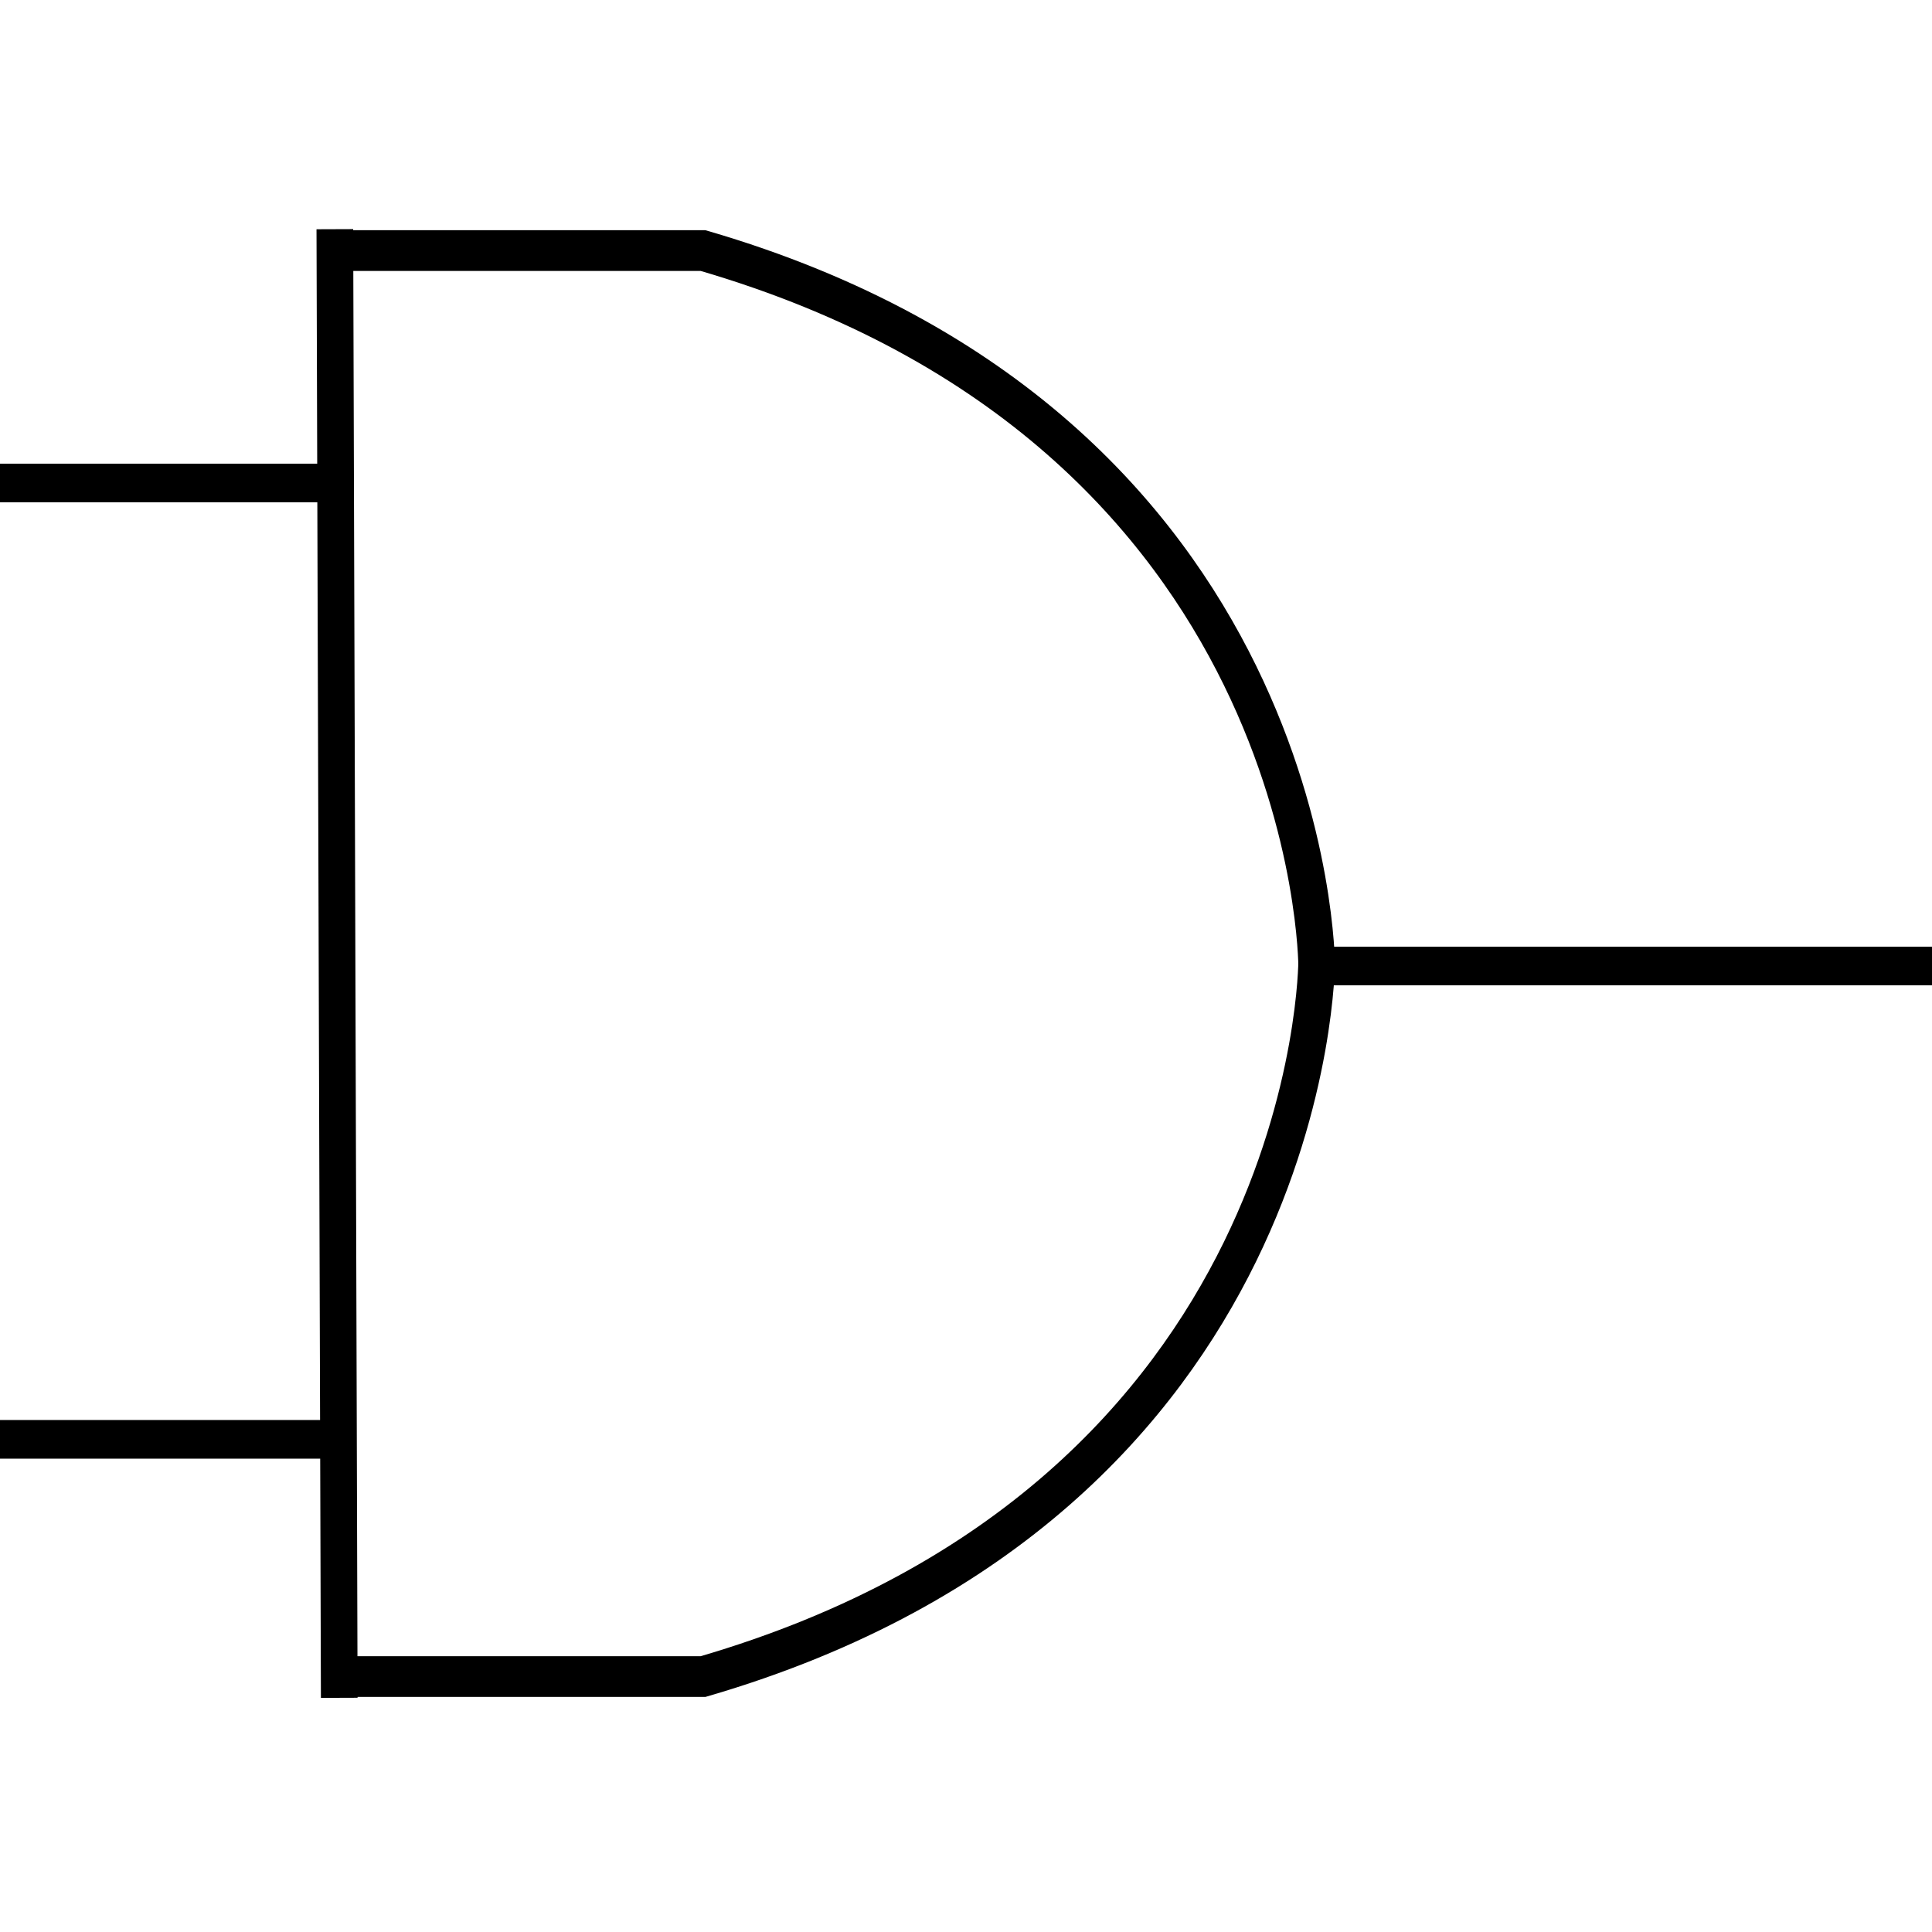
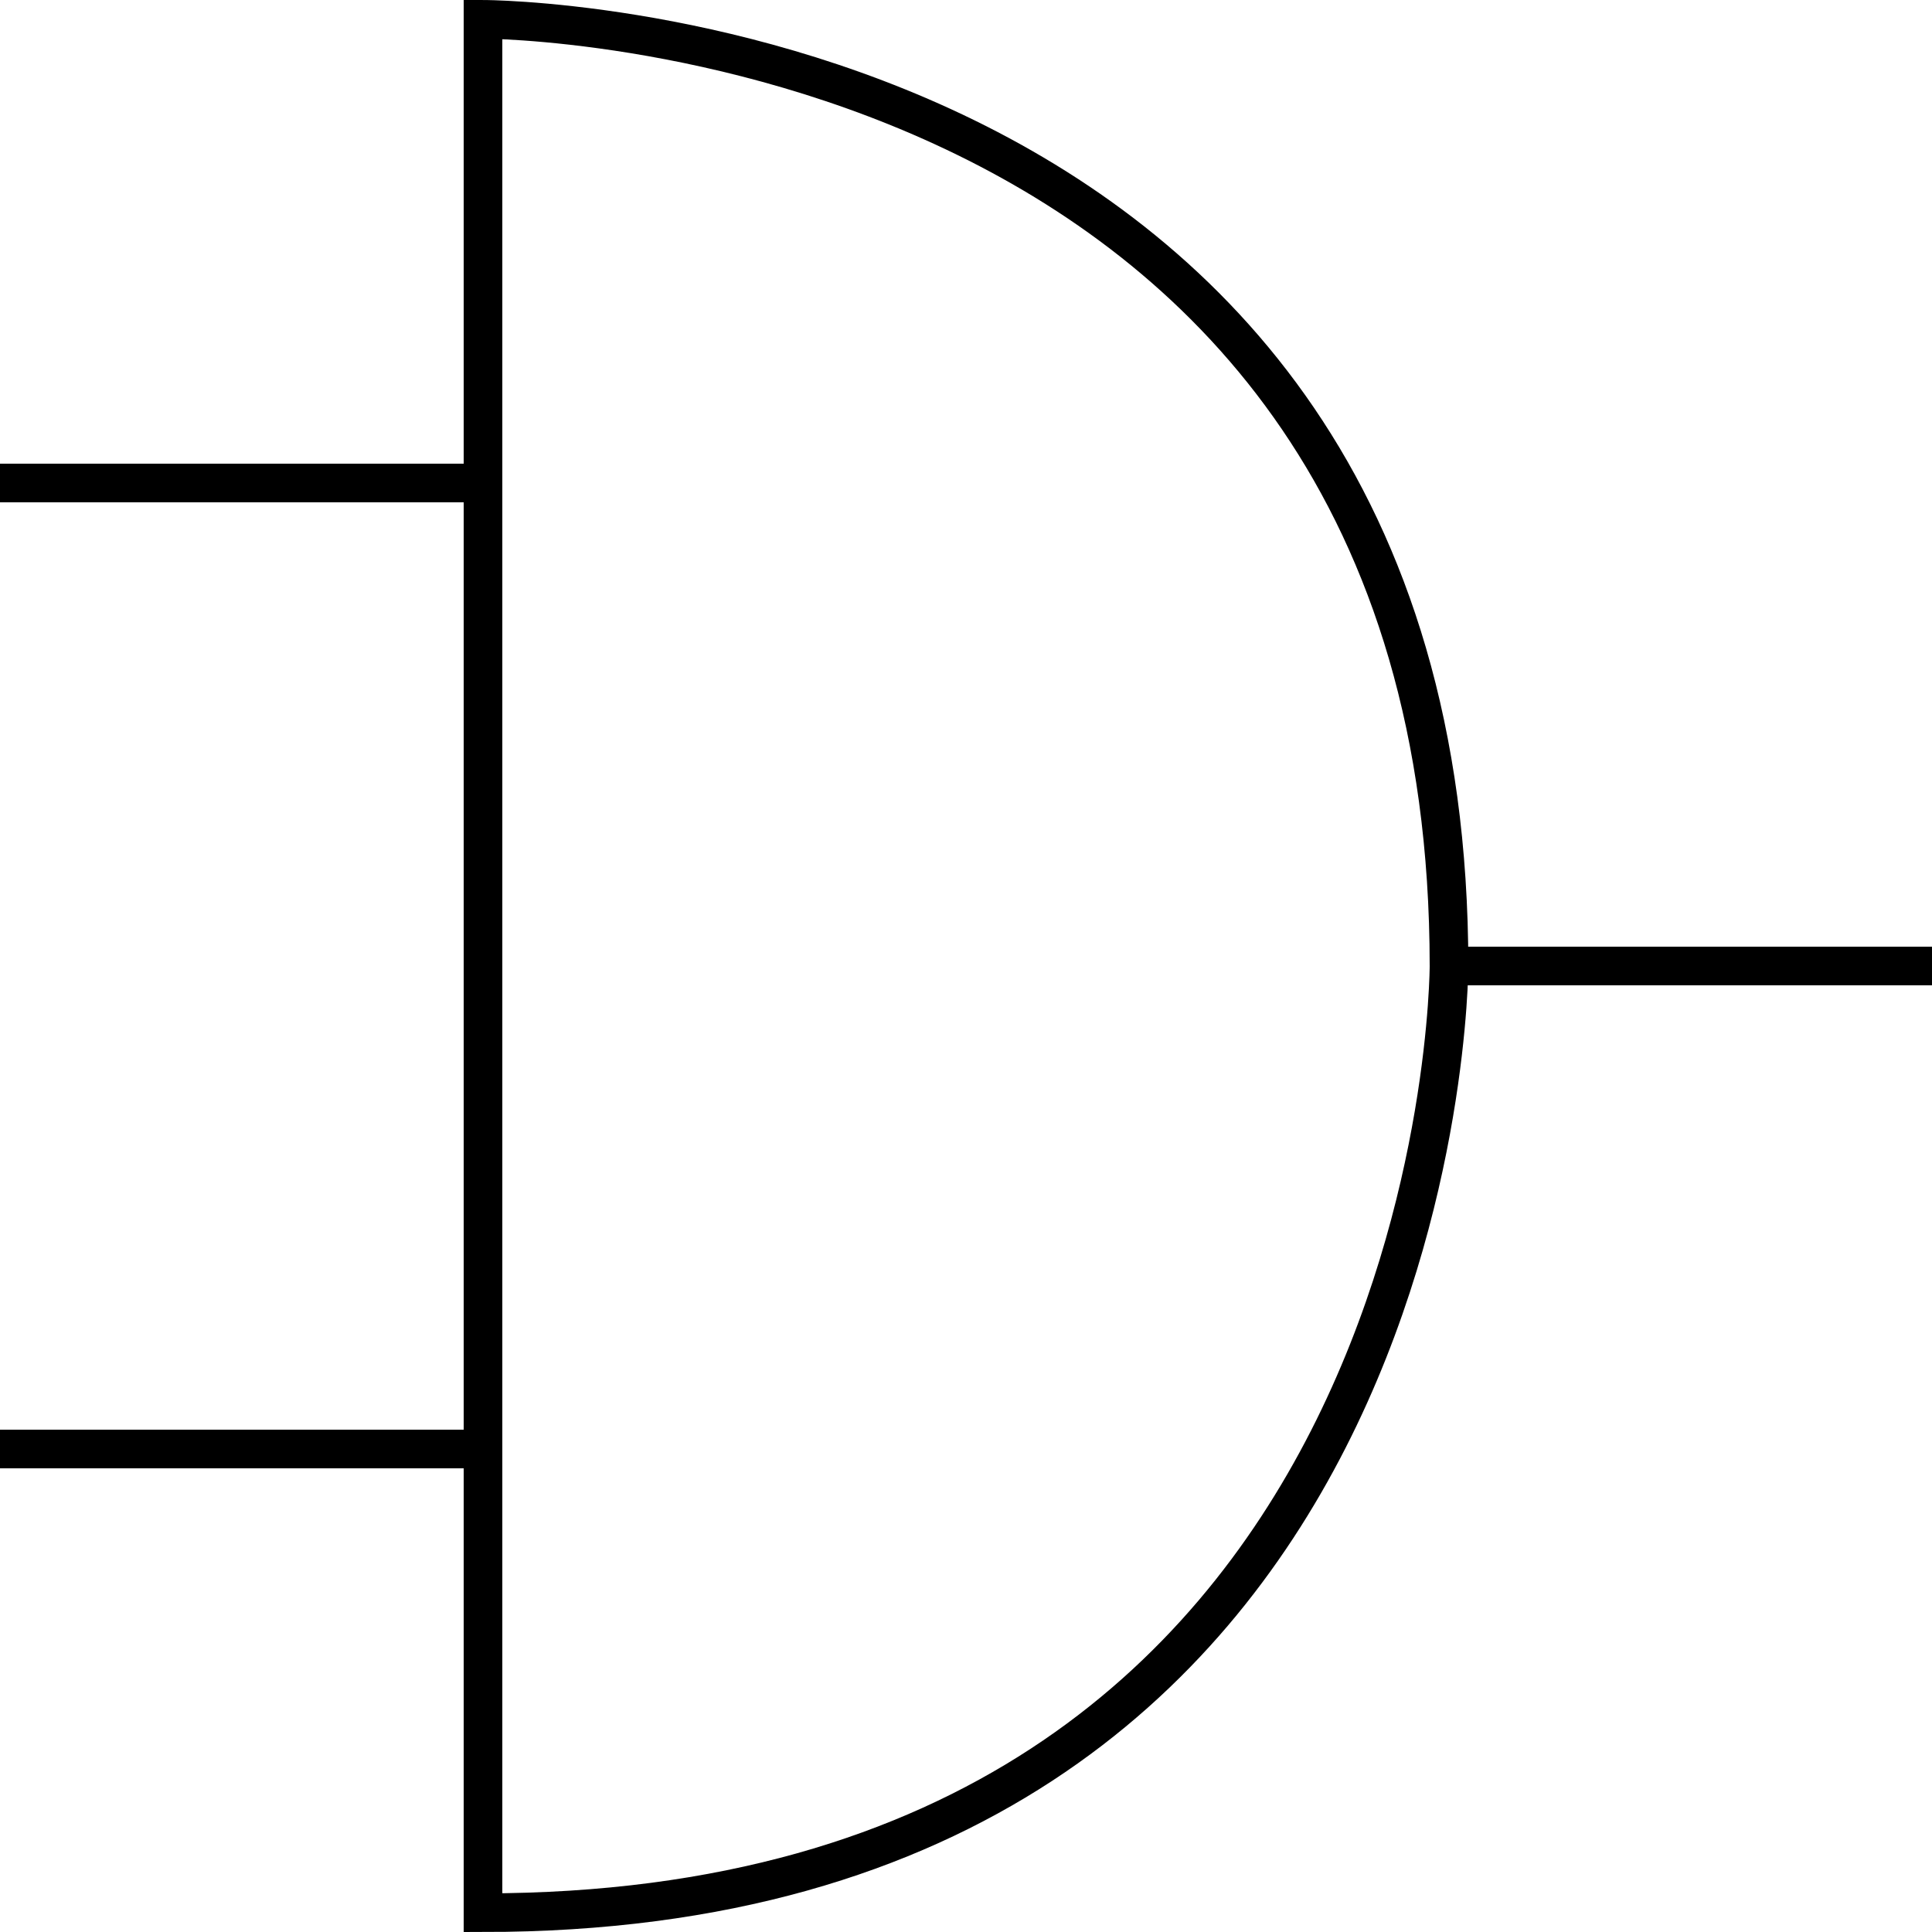
- <svg xmlns="http://www.w3.org/2000/svg" width="100" height="100" viewBox="0 0 100 100" id="svg2" version="1.1">
-   <defs id="defs4" />
-   <g id="layer1" transform="translate(0,-952.3622)">
-     <path style="fill:none;fill-rule:evenodd;stroke:#000000;stroke-width:2;stroke-linecap:butt;stroke-linejoin:miter;stroke-opacity:1;stroke-miterlimit:4;stroke-dasharray:none" d="m 0,977.362 16.92,0" id="path5434" />
-     <path style="fill:none;fill-rule:evenodd;stroke:#000000;stroke-width:2;stroke-linecap:butt;stroke-linejoin:miter;stroke-opacity:1;stroke-miterlimit:4;stroke-dasharray:none" d="m 0,1026.862 16.92,0" id="path5434-0" />
-     <path style="fill:none;fill-rule:evenodd;stroke:#000000;stroke-width:2;stroke-linecap:butt;stroke-linejoin:miter;stroke-opacity:1;stroke-miterlimit:4;stroke-dasharray:none" d="m 68.08,1002.362 31.92,0" id="path5451" />
-     <g id="g5493" transform="matrix(0.9004135,0,0,1,6.871403,0)">
-       <path id="path5422" d="m 11.62,965.332 21.164,0 C 68.057,974.589 68.057,1002.362 68.057,1002.362" style="fill:none;fill-rule:evenodd;stroke:#000000;stroke-width:2.108;stroke-linecap:butt;stroke-linejoin:miter;stroke-miterlimit:4;stroke-dasharray:none;stroke-opacity:1" />
-       <path id="path5422-7" d="m 11.62,1039.141 21.164,0 C 68.057,1029.884 68.057,1002.111 68.057,1002.111" style="fill:none;fill-rule:evenodd;stroke:#000000;stroke-width:2.108;stroke-linecap:butt;stroke-linejoin:miter;stroke-miterlimit:4;stroke-dasharray:none;stroke-opacity:1" />
-       <path id="path5491" d="m 11.617,964.225 0.253,76.016" style="fill:none;fill-rule:evenodd;stroke:#000000;stroke-width:2.108;stroke-linecap:butt;stroke-linejoin:miter;stroke-miterlimit:4;stroke-dasharray:none;stroke-opacity:1" />
-     </g>
-   </g>
+ <svg xmlns="http://www.w3.org/2000/svg" width="100" height="100">
+   <path d="M25,1 C25,1,75,1,75,50 C75,50,75,99,25,99 Z M0,25 l25,0 M0,75 l25,0 M75,50 l25,0" fill="none" stroke="black" stroke-width="2" />
</svg>
